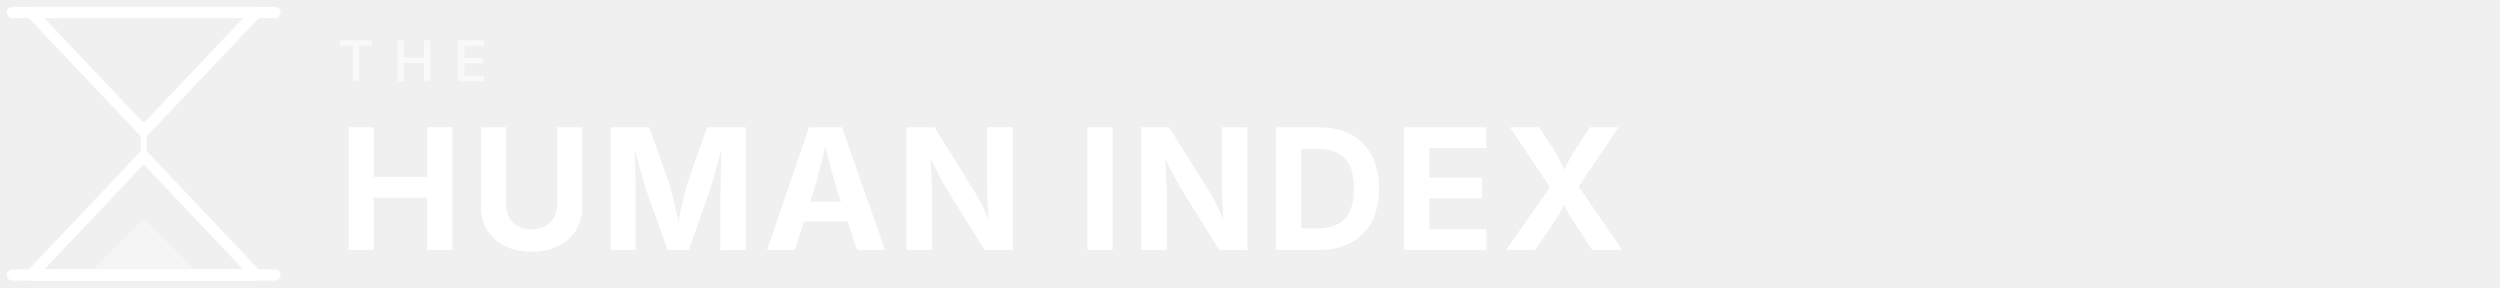
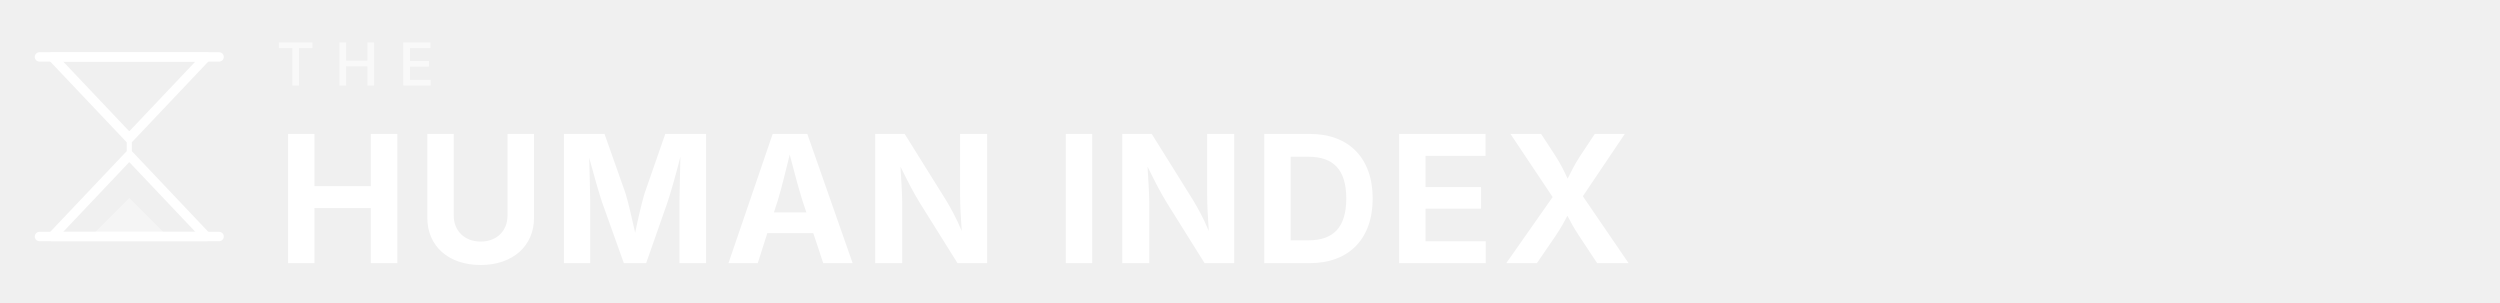
- <svg xmlns="http://www.w3.org/2000/svg" viewBox="0 0 400 46" fill="none">
-   <g transform="translate(2, 1)">
-     <path d="M 3 1 L 39 1 L 21 20 Z" stroke="white" stroke-width="1.8" fill="none" stroke-linejoin="round" />
-     <path d="M 3 43 L 39 43 L 21 24 Z" stroke="white" stroke-width="1.8" fill="none" stroke-linejoin="round" />
+ <svg xmlns="http://www.w3.org/2000/svg" viewBox="0 0 380 46" fill="none">
+   <g transform="translate(6, 8) scale(0.65)">
+     <path d="M 3 1 L 39 1 L 21 20 Z" stroke="white" stroke-width="2.2" fill="none" stroke-linejoin="round" />
+     <path d="M 3 43 L 39 43 L 21 24 Z" stroke="white" stroke-width="2.2" fill="none" stroke-linejoin="round" />
    <path d="M 12 43 L 30 43 L 21 34 Z" fill="white" opacity="0.35" />
-     <line x1="21" y1="19" x2="21" y2="25" stroke="white" stroke-width="1" stroke-linecap="round" />
-     <line x1="0" y1="1" x2="42" y2="1" stroke="white" stroke-width="1.8" stroke-linecap="round" />
-     <line x1="0" y1="43" x2="42" y2="43" stroke="white" stroke-width="1.8" stroke-linecap="round" />
+     <line x1="21" y1="19" x2="21" y2="25" stroke="white" stroke-width="1.2" stroke-linecap="round" />
+     <line x1="0" y1="1" x2="42" y2="1" stroke="white" stroke-width="2.2" stroke-linecap="round" />
+     <line x1="0" y1="43" x2="42" y2="43" stroke="white" stroke-width="2.2" stroke-linecap="round" />
  </g>
-   <text x="54" y="13" font-family="'Inter', 'Helvetica Neue', Arial, sans-serif" font-size="9" font-weight="500" letter-spacing="3" fill="rgba(255,255,255,0.6)">THE</text>
-   <text x="54" y="40" font-family="'Inter', 'Helvetica Neue', Arial, sans-serif" font-size="27" font-weight="700" letter-spacing="1" fill="white">HUMAN INDEX</text>
+   <text x="42" y="13" font-family="'Inter', 'Helvetica Neue', Arial, sans-serif" font-size="9" font-weight="500" letter-spacing="3" fill="rgba(255,255,255,0.6)">THE</text>
+   <text x="42" y="40" font-family="'Inter', 'Helvetica Neue', Arial, sans-serif" font-size="27" font-weight="700" letter-spacing="1" fill="white">HUMAN INDEX</text>
</svg>
